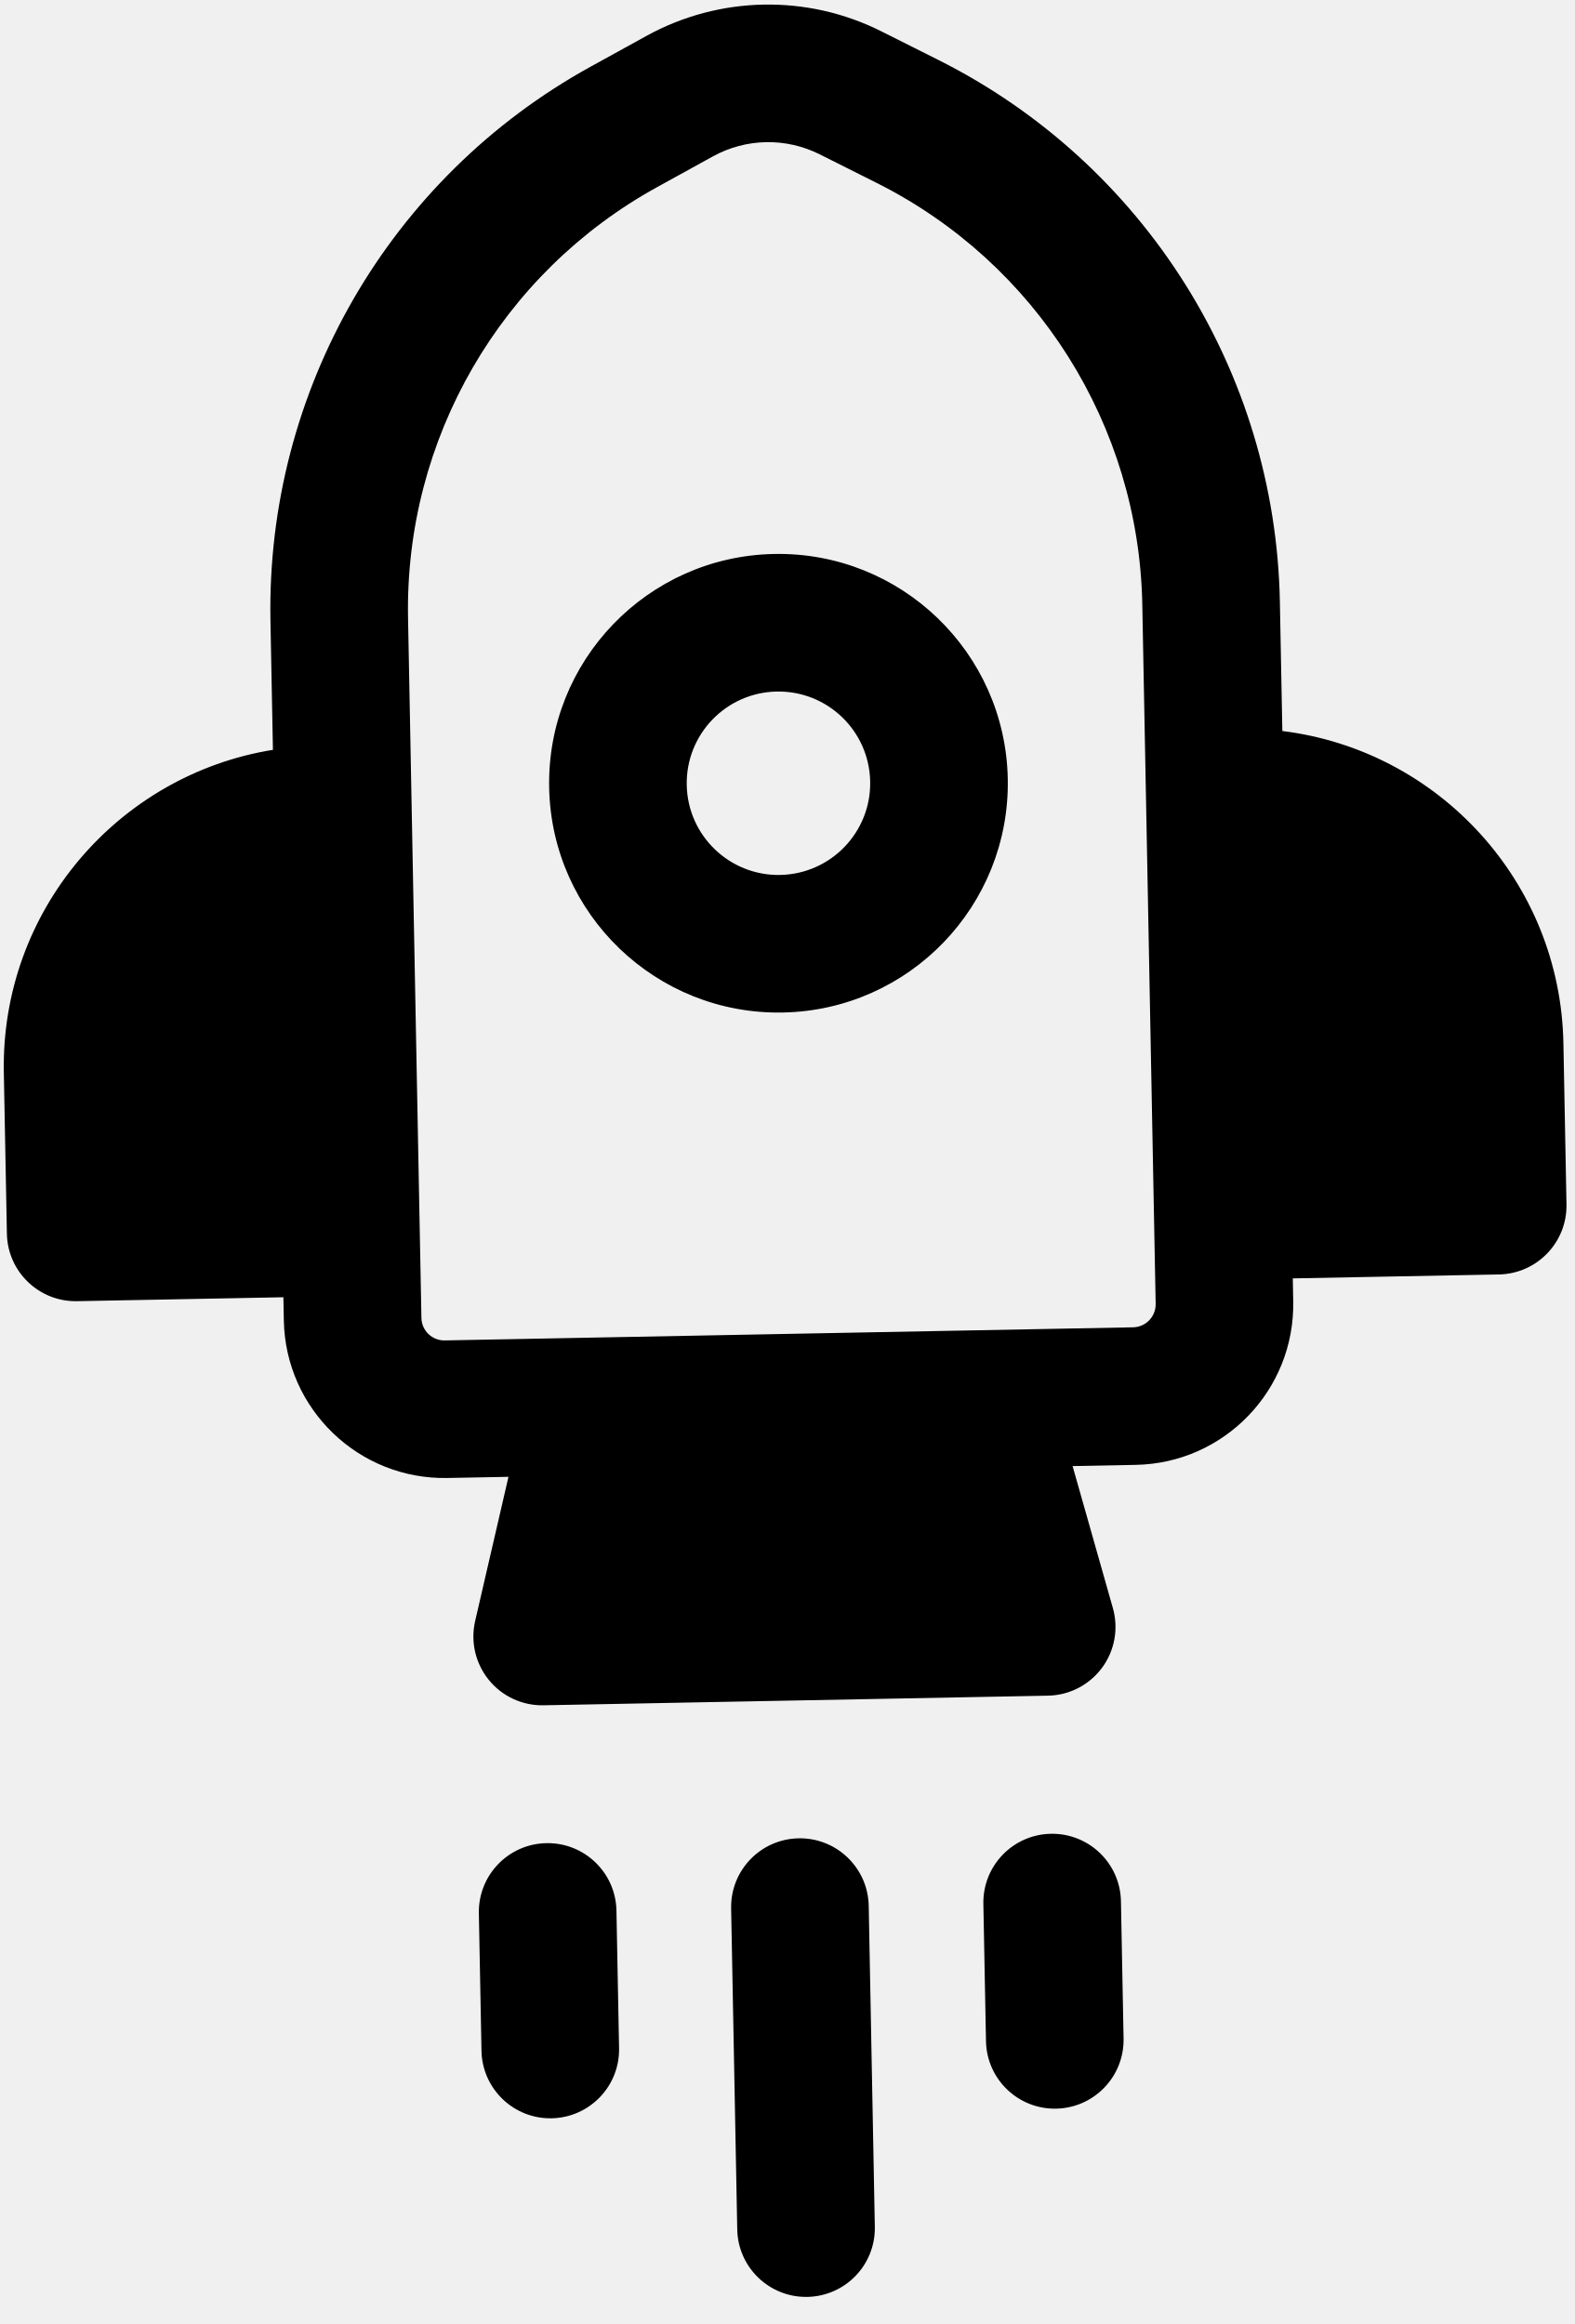
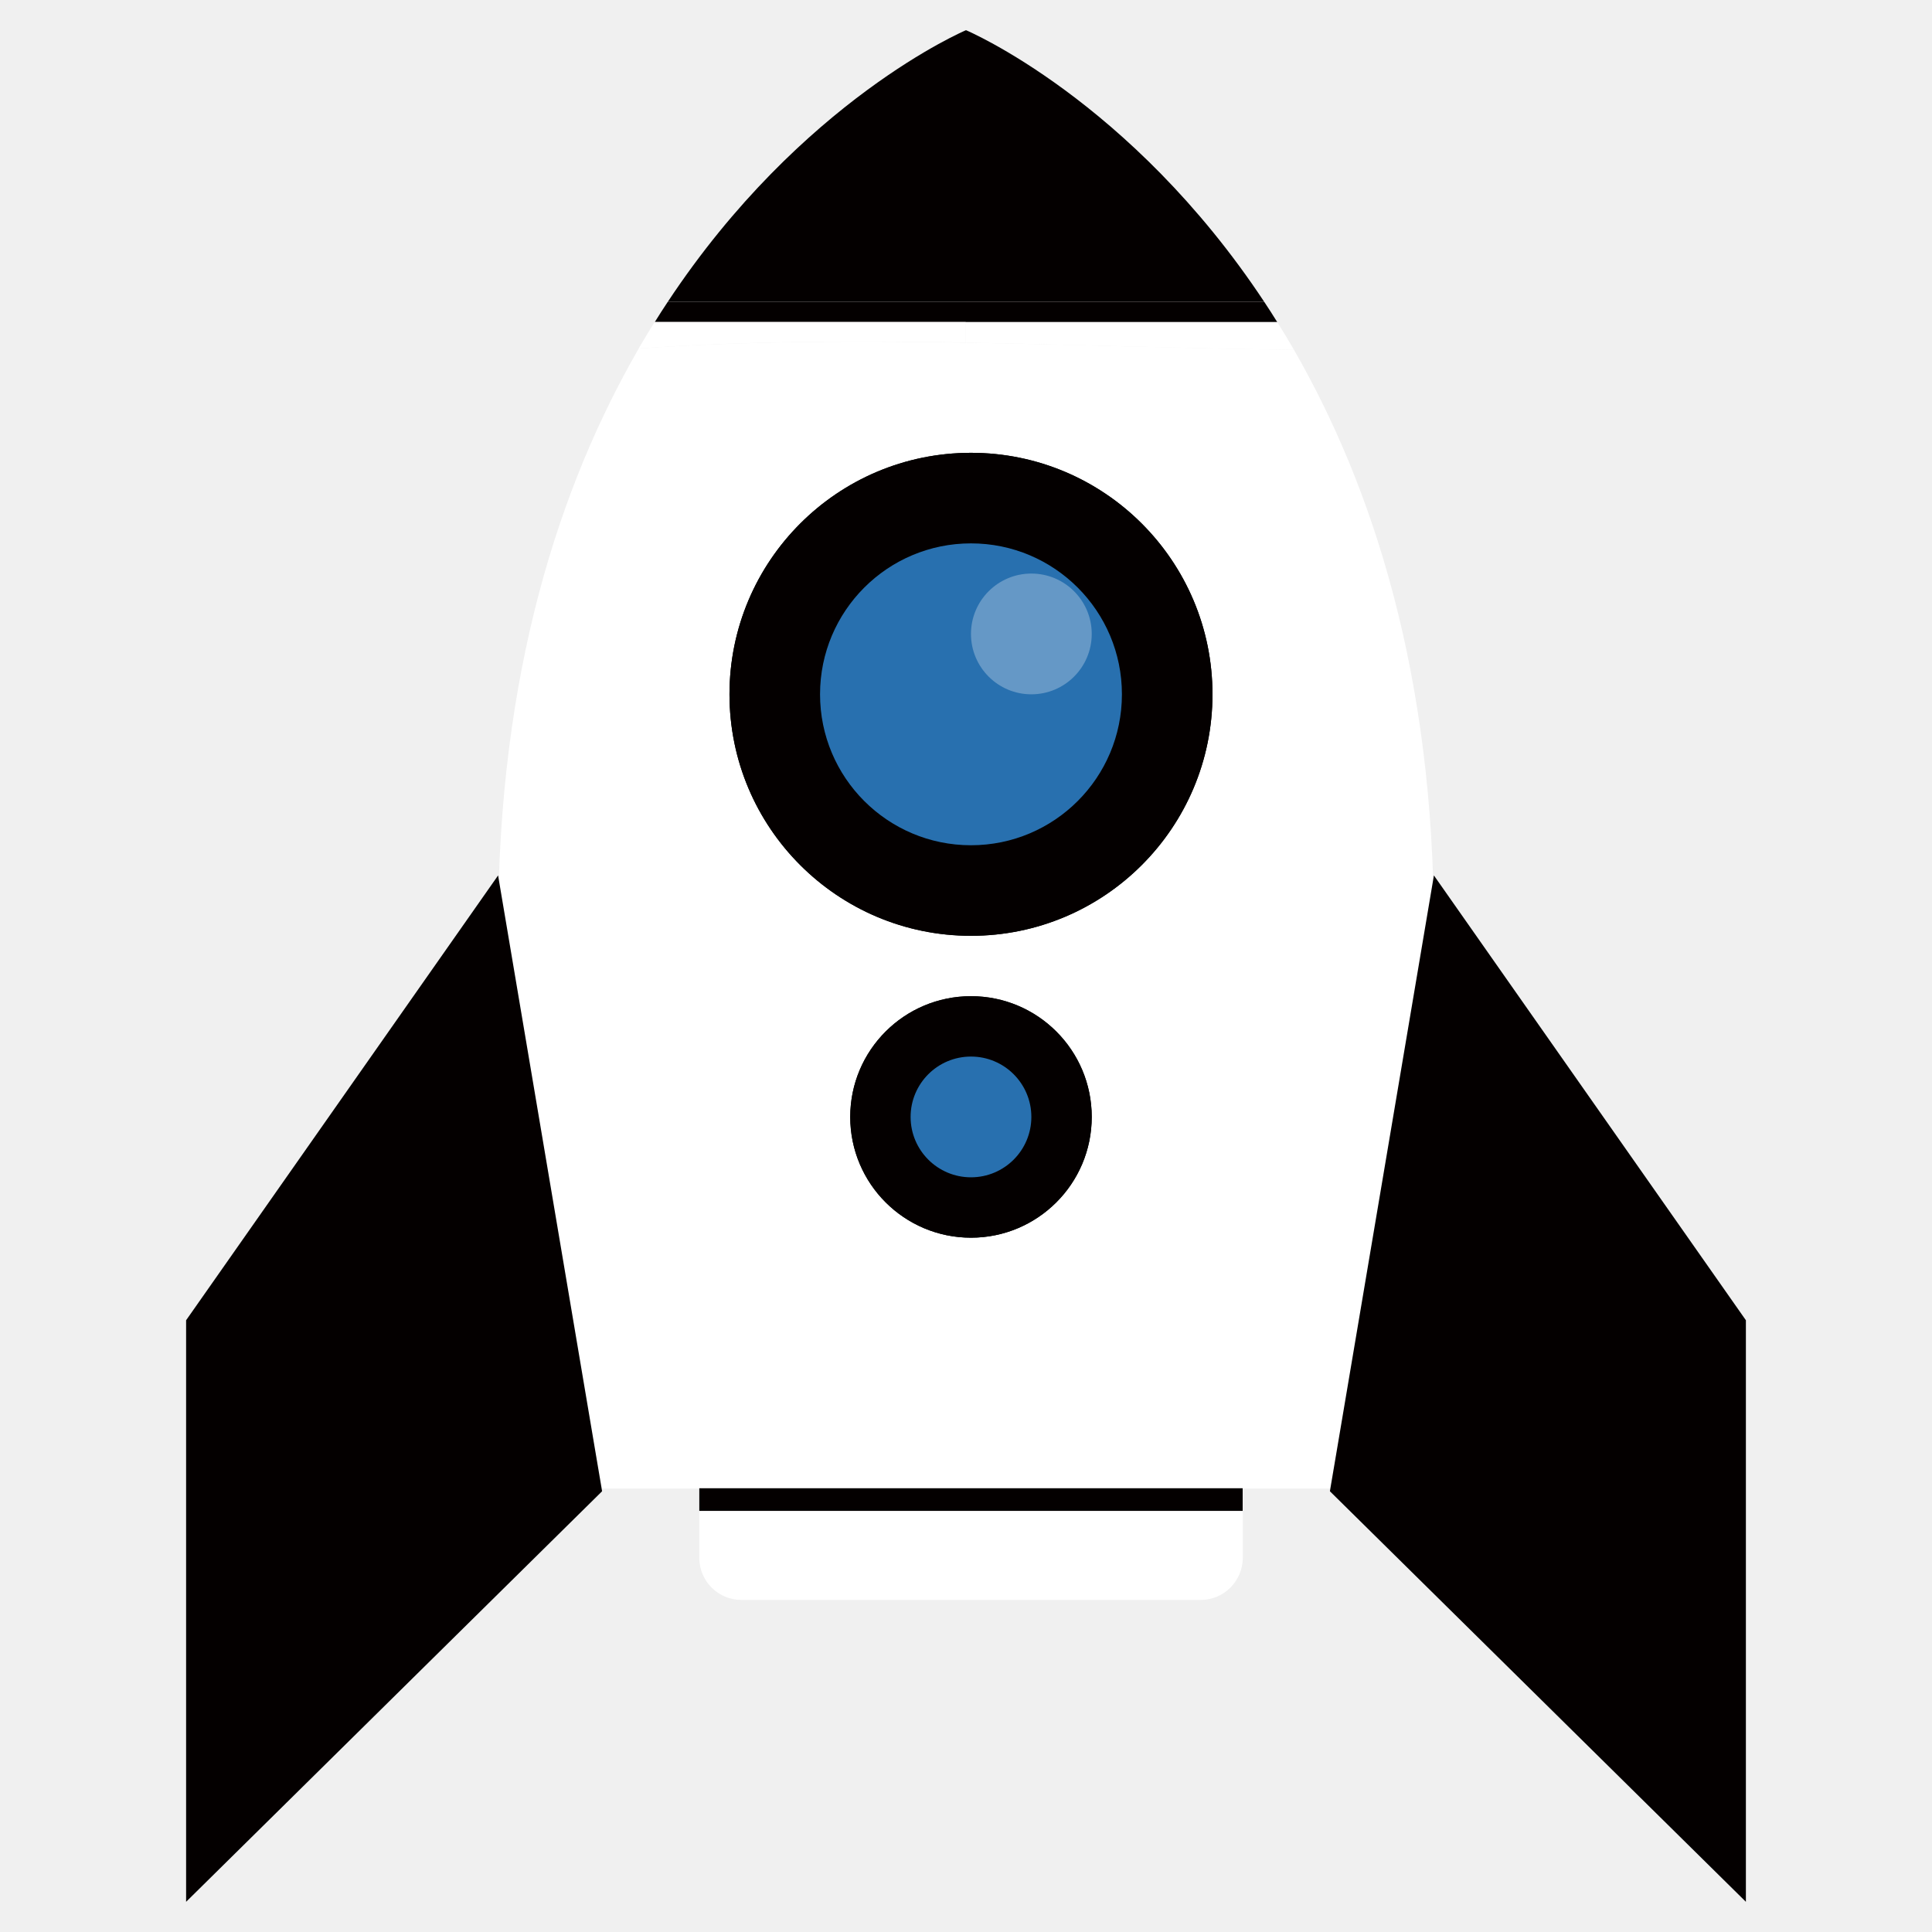
- <svg xmlns="http://www.w3.org/2000/svg" width="42" height="62" viewBox="0 0 42 62" fill="none">
-   <path d="M14.648 21.012C14.583 17.634 17.27 14.843 20.648 14.779C24.026 14.714 26.817 17.401 26.881 20.779C26.945 24.157 24.259 26.948 20.881 27.012C17.503 27.077 14.712 24.39 14.648 21.012ZM20.718 18.449C19.366 18.475 18.292 19.591 18.318 20.942C18.343 22.293 19.46 23.368 20.811 23.342C22.162 23.316 23.237 22.2 23.211 20.849C23.185 19.497 22.069 18.423 20.718 18.449ZM17.245 0.957C19.186 -0.112 21.529 -0.158 23.509 0.836L25.031 1.6C30.515 4.351 34.022 9.914 34.139 16.049L34.205 19.502C38.363 20.014 41.62 23.52 41.702 27.83L41.784 32.13C41.803 33.143 40.997 33.98 39.984 34L34.484 34.105L34.495 34.716C34.541 37.081 32.66 39.035 30.296 39.08L28.61 39.112L29.685 42.902C29.84 43.449 29.733 44.038 29.394 44.495C29.055 44.952 28.523 45.227 27.954 45.237L14.497 45.494C13.932 45.505 13.393 45.255 13.037 44.815C12.681 44.376 12.547 43.797 12.674 43.246L13.563 39.399L11.934 39.43C9.57 39.475 7.616 37.595 7.571 35.23L7.559 34.608L2.054 34.713C1.041 34.733 0.203 33.927 0.184 32.913L0.102 28.614C0.02 24.302 3.142 20.674 7.28 20.004L7.214 16.558C7.098 10.427 10.387 4.735 15.759 1.776L17.245 0.957ZM21.864 4.117C20.963 3.665 19.898 3.686 19.016 4.172L17.53 4.991C13.352 7.292 10.793 11.719 10.884 16.488L11.241 35.16C11.247 35.498 11.526 35.767 11.864 35.76L30.226 35.41C30.563 35.403 30.832 35.124 30.826 34.786L30.469 16.119C30.378 11.348 27.65 7.02 23.385 4.88L21.864 4.117ZM23.172 50.843C23.152 49.83 22.315 49.024 21.302 49.043C20.288 49.062 19.482 49.9 19.502 50.913L19.665 59.477C19.684 60.49 20.522 61.296 21.535 61.277C22.549 61.257 23.355 60.42 23.335 59.407L23.172 50.843ZM14.573 49.172C15.587 49.152 16.424 49.958 16.443 50.972L16.513 54.642C16.533 55.655 15.727 56.492 14.713 56.512C13.7 56.531 12.863 55.725 12.843 54.712L12.773 51.042C12.754 50.028 13.56 49.191 14.573 49.172ZM29.9 50.722C29.881 49.708 29.044 48.903 28.03 48.922C27.017 48.941 26.211 49.779 26.23 50.792L26.3 54.455C26.319 55.468 27.157 56.274 28.17 56.255C29.184 56.235 29.989 55.398 29.97 54.385L29.9 50.722Z" fill="black" />
+ <svg xmlns="http://www.w3.org/2000/svg" width="65" version="1.1" id="레이어_1" x="0px" y="0px" viewBox="0 0 128 128" style="enable-background:new 0 0 128 128;" xml:space="preserve">
+   <style type="text/css">
+ 	.st0{fill:#040000;}
+ 	.st1{fill:#FFFFFF;}
+ 	.st2{fill:#2870AF;}
+ 	.st3{opacity:0.5;fill:#A2C0DD;}
+ </style>
+   <g>
+     <g>
+       <path class="st0" d="M31.28,53.67" />
+       <path class="st1" d="M42.32,23.09C37.1,32.12,33,44.57,33,61.46c0,0,0,7.43,1.72,13.01c1.72,5.57,5.17,24.15,5.17,24.15H64V22.7    C56.74,22.57,49.49,22.59,42.32,23.09z" />
+       <path class="st0" d="M44.24,20c-0.29,0.44-0.58,0.88-0.86,1.34H64V20C57.48,20,50.95,20,44.24,20z" />
+       <path class="st1" d="M43.37,21.34c-0.36,0.57-0.71,1.15-1.06,1.75c7.17-0.5,14.42-0.53,21.68-0.4v-1.36H43.37z" />
+       <path class="st0" d="M64,2c0,0-10.89,4.59-19.76,18c6.71,0,13.24,0,19.76,0c6.53,0,13.06,0,19.76,0C74.89,6.59,64,2,64,2z" />
+       <path class="st0" d="M64,20v1.34h20.62c-0.28-0.46-0.57-0.9-0.86-1.34C77.06,20,70.53,20,64,20z" />
+       <path class="st1" d="M64,21.34v1.36c7.26,0.13,14.52,0.4,21.73,0.48c-0.36-0.63-0.73-1.24-1.11-1.84H64z" />
+       <path class="st1" d="M64,22.7v75.92h24.11c0,0,3.44-18.58,5.17-24.15S95,61.46,95,61.46c0-16.83-4.08-29.25-9.27-38.28    C78.52,23.09,71.26,22.83,64,22.7z" />
+       <polygon class="st0" points="33,58 12.33,87.47 12.33,126 39.89,98.8   " />
+       <polygon class="st0" points="95,58 115.67,87.47 115.67,126 88.11,98.8   " />
+       <path class="st1" d="M79.55,106H49.12c-1.54,0-2.79-1.25-2.79-2.79v-4.49c0-1.54,1.25-2.79,2.79-2.79h30.43    c1.54,0,2.79,1.25,2.79,2.79v4.49C82.33,104.75,81.09,106,79.55,106z" />
+       <circle class="st0" cx="64.33" cy="46" r="16" />
+       <circle class="st0" cx="64.33" cy="74" r="8" />
+       <circle class="st2" cx="64.33" cy="46" r="10" />
+       <circle class="st2" cx="64.33" cy="74" r="4" />
+       <rect x="46.33" y="98.6" class="st0" width="36" height="1.5" />
+     </g>
+     <g>
+       <circle class="st0" cx="64.33" cy="46" r="16" />
+       <circle class="st0" cx="64.33" cy="74" r="8" />
+       <circle class="st2" cx="64.33" cy="46" r="10" />
+       <circle class="st3" cx="68.33" cy="42" r="4" />
+       <circle class="st2" cx="64.33" cy="74" r="4" />
+     </g>
+   </g>
</svg>
